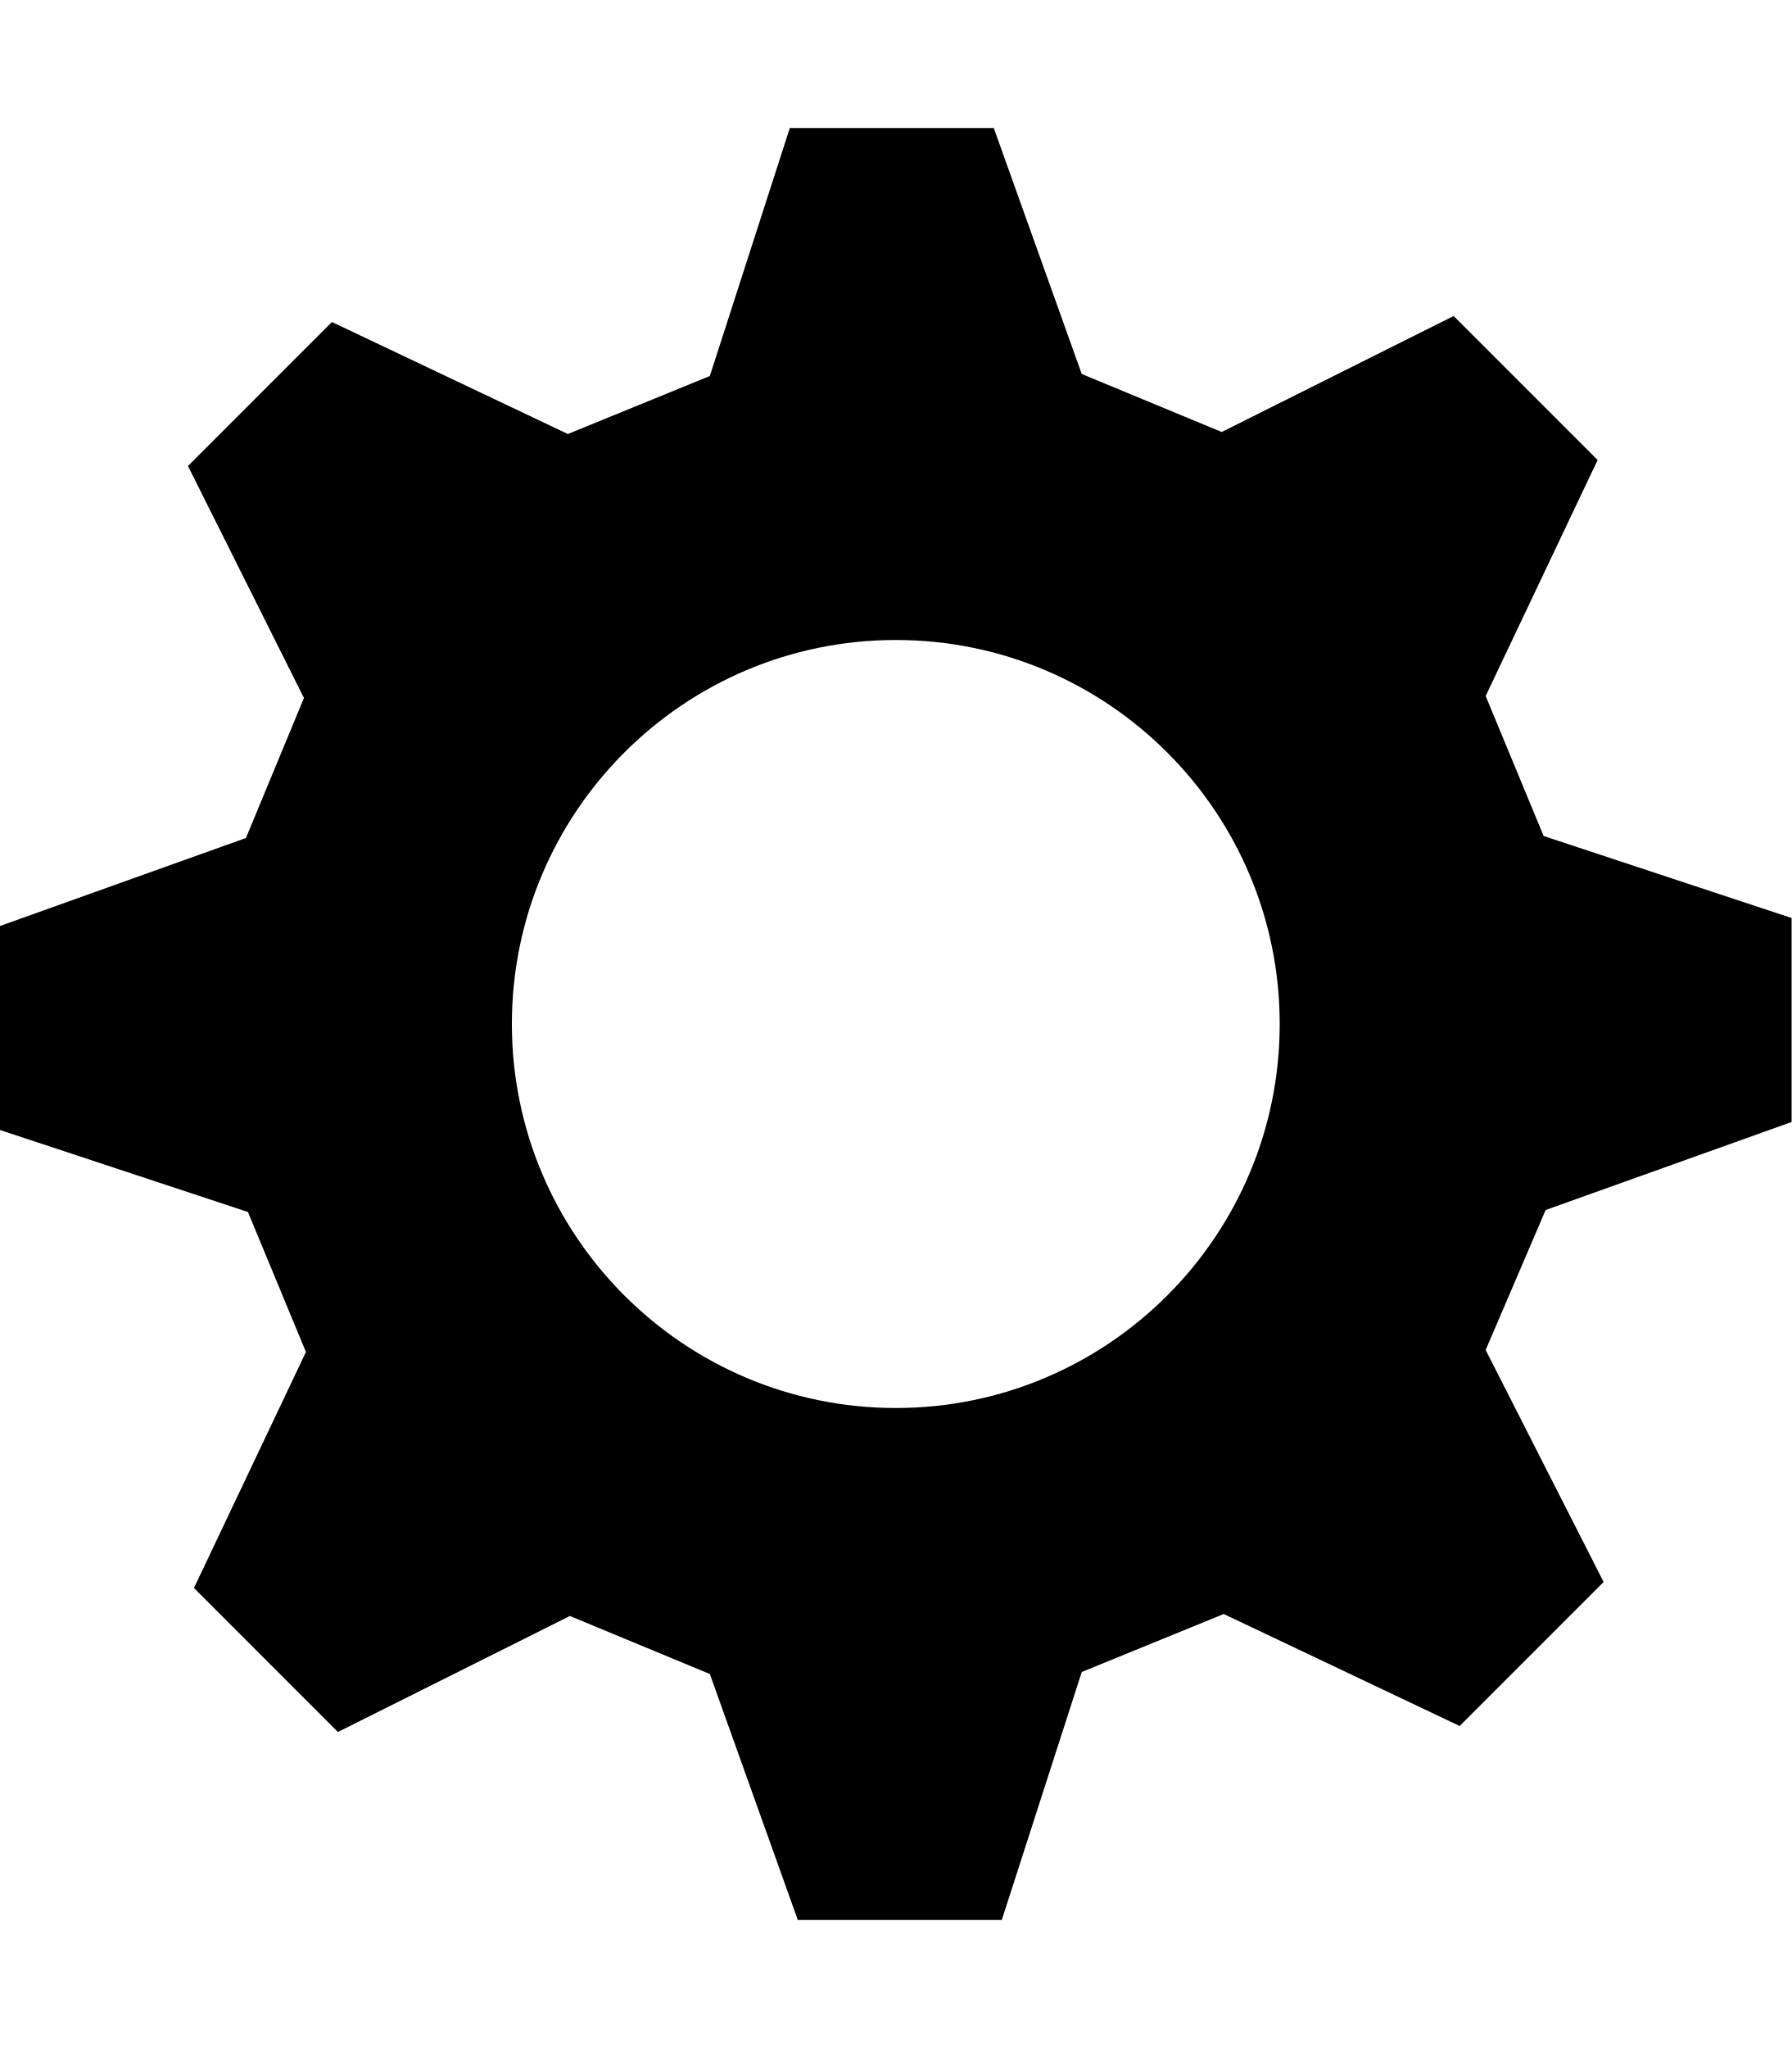
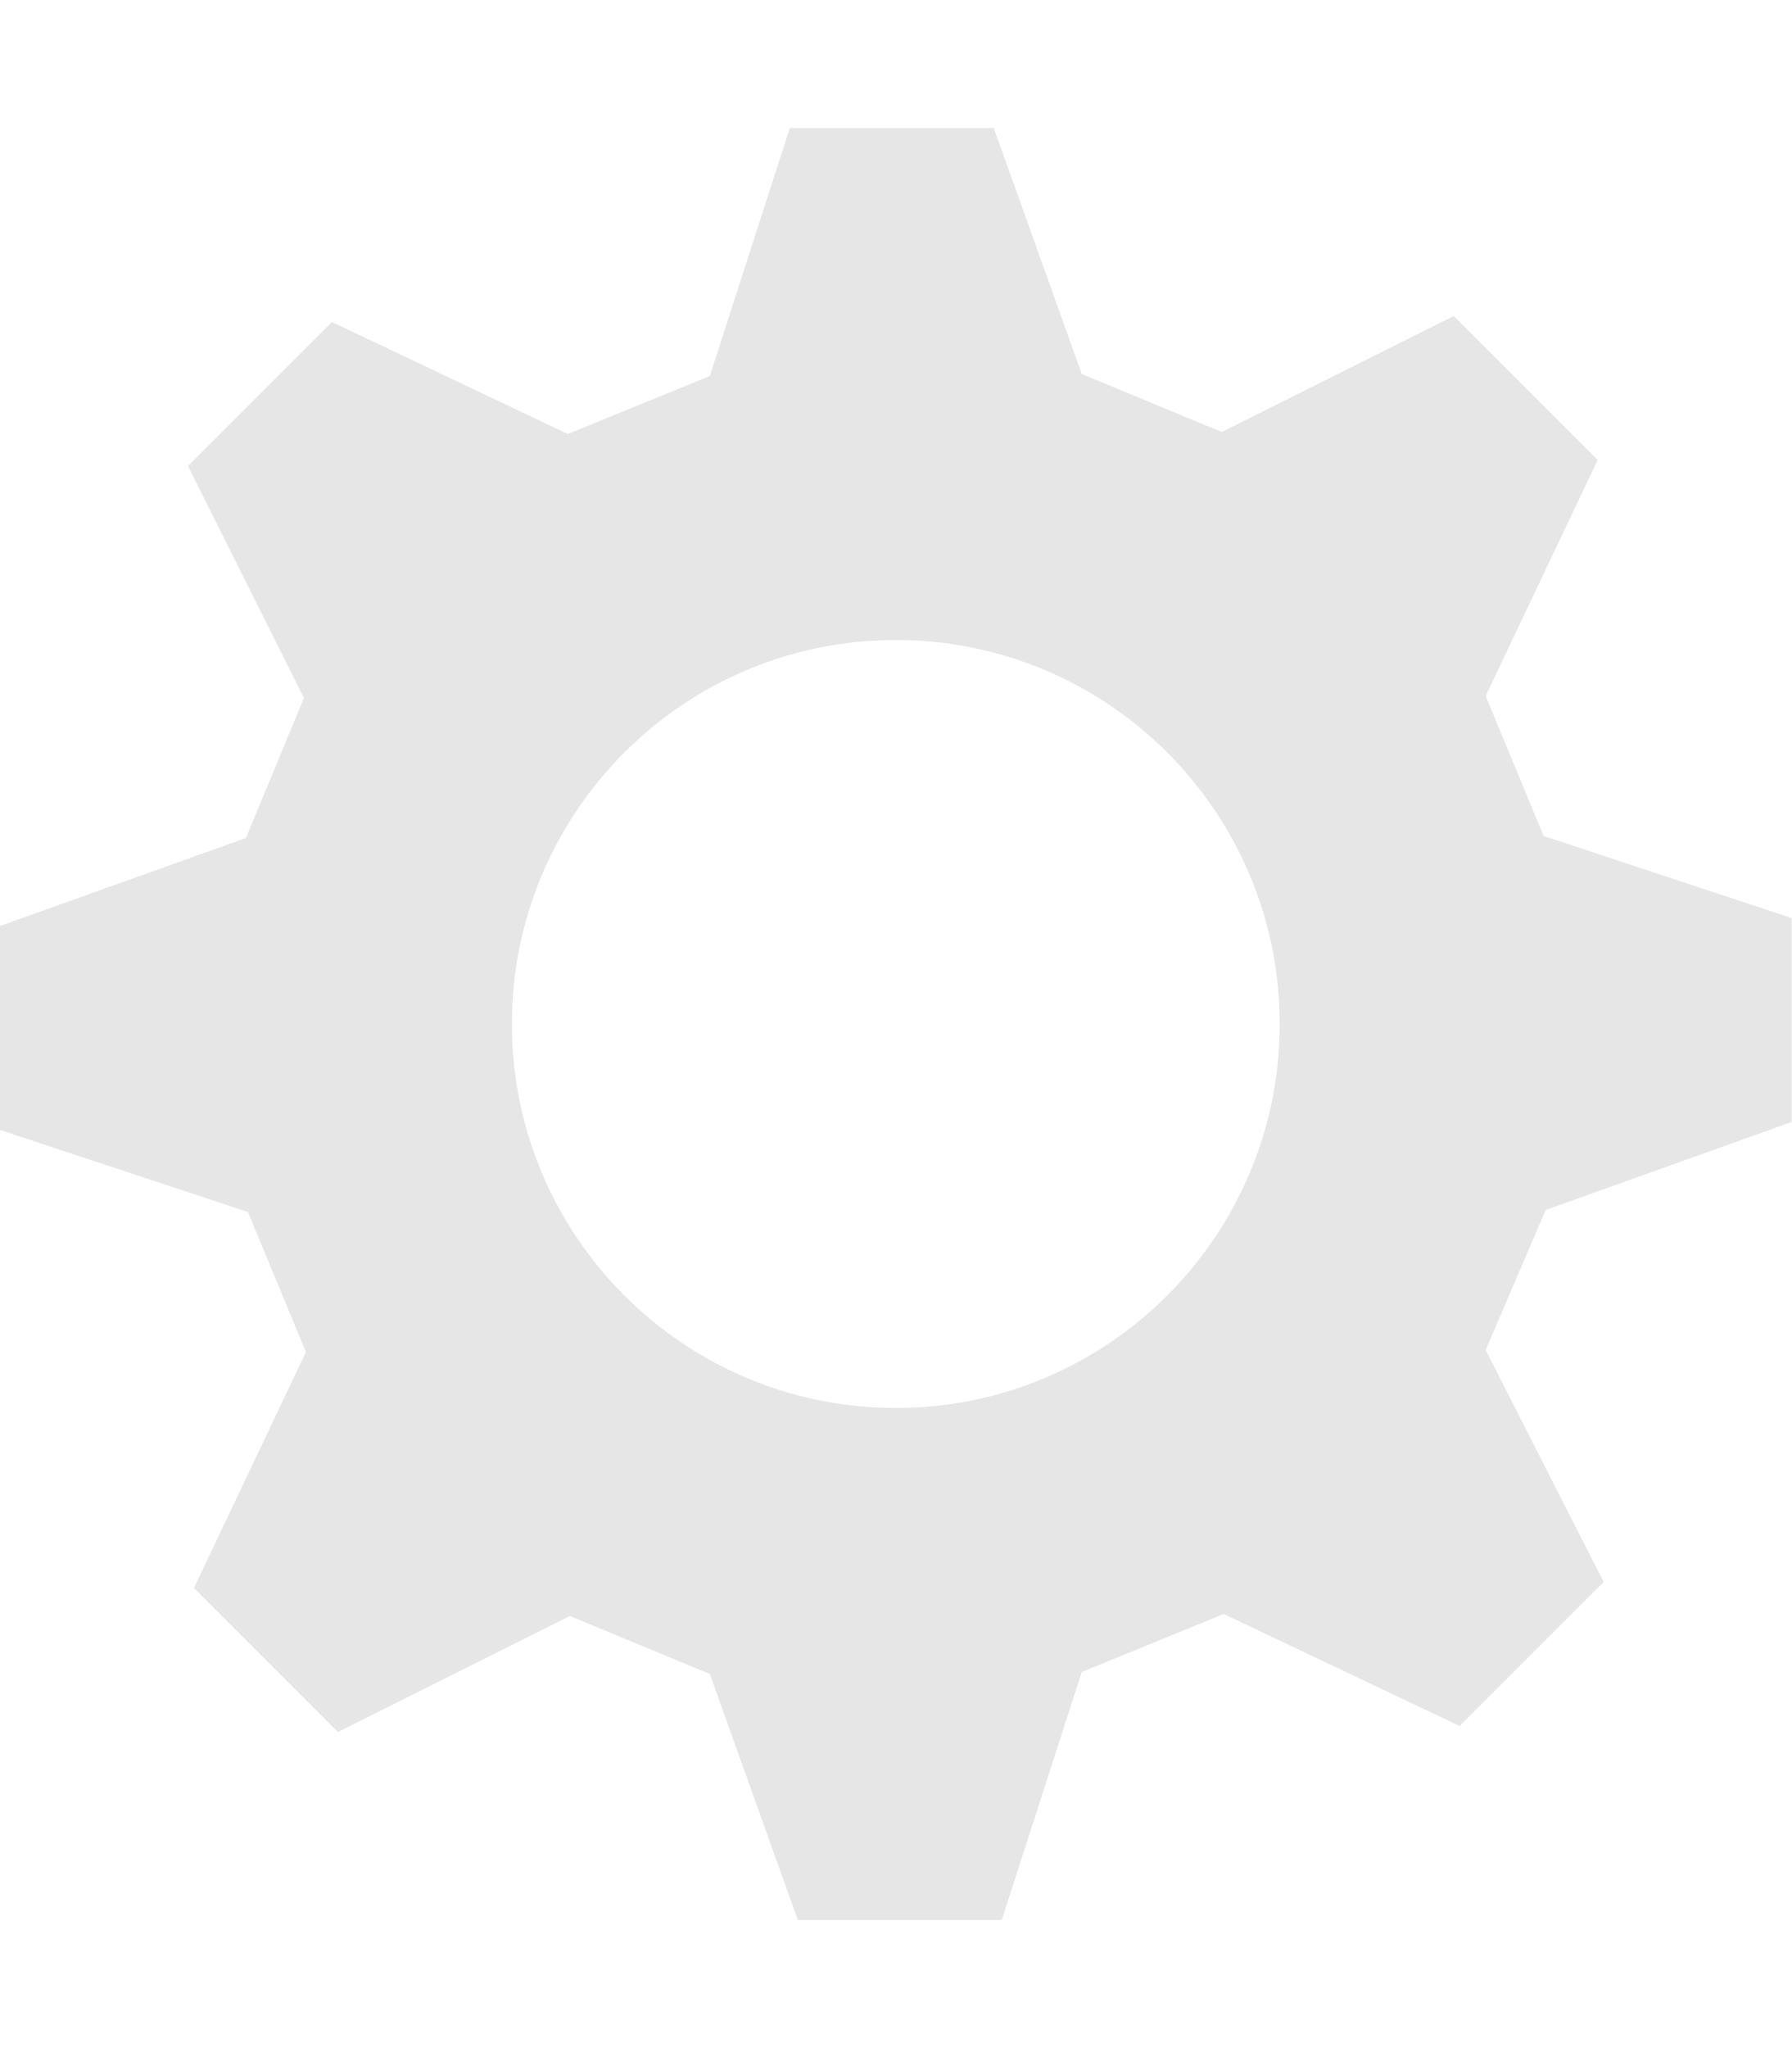
- <svg xmlns="http://www.w3.org/2000/svg" height="1024" width="896">
-   <path d="M896 561V459l-124-41-29-70 56-118-72-72-116 58-70-29-44-123H395l-40 124-71 29-118-56-72 72 58 116-29 70L0 463v102l124 41 29 70-56 118 72 72 116-58 70 29 44 123h102l40-124 71-29 118 56 72-72-59-116 30-70 123-44zM448 704c-106 0-192-86-192-192s86-192 192-192 192 86 192 192-86 192-192 192z" />
+ <svg xmlns="http://www.w3.org/2000/svg" height="1024" width="896" id="svg6630" version="1.1">
+   <defs id="defs6636" />
+   <path d="M896 561V459l-124-41-29-70 56-118-72-72-116 58-70-29-44-123H395l-40 124-71 29-118-56-72 72 58 116-29 70L0 463v102l124 41 29 70-56 118 72 72 116-58 70 29 44 123h102l40-124 71-29 118 56 72-72-59-116 30-70 123-44zM448 704c-106 0-192-86-192-192s86-192 192-192 192 86 192 192-86 192-192 192z" id="path6632" style="fill:#e6e6e6" />
</svg>
